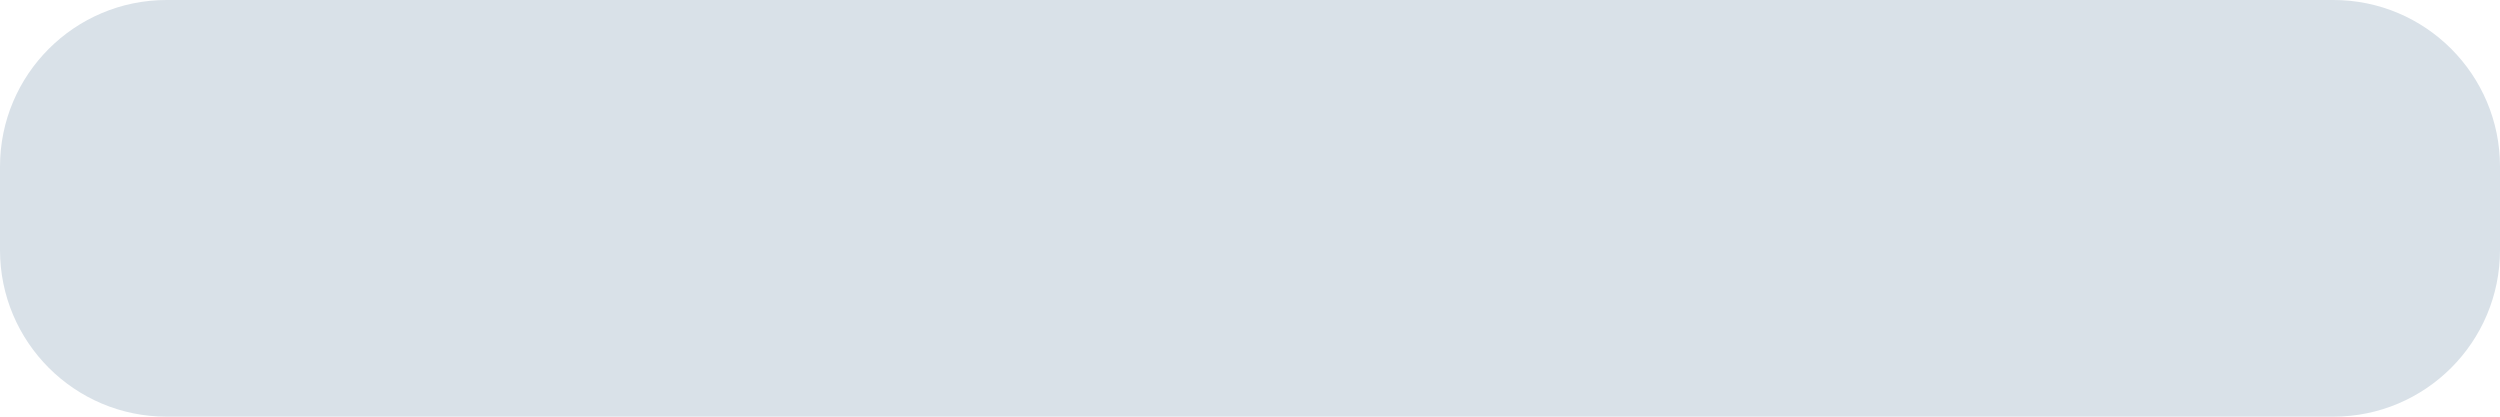
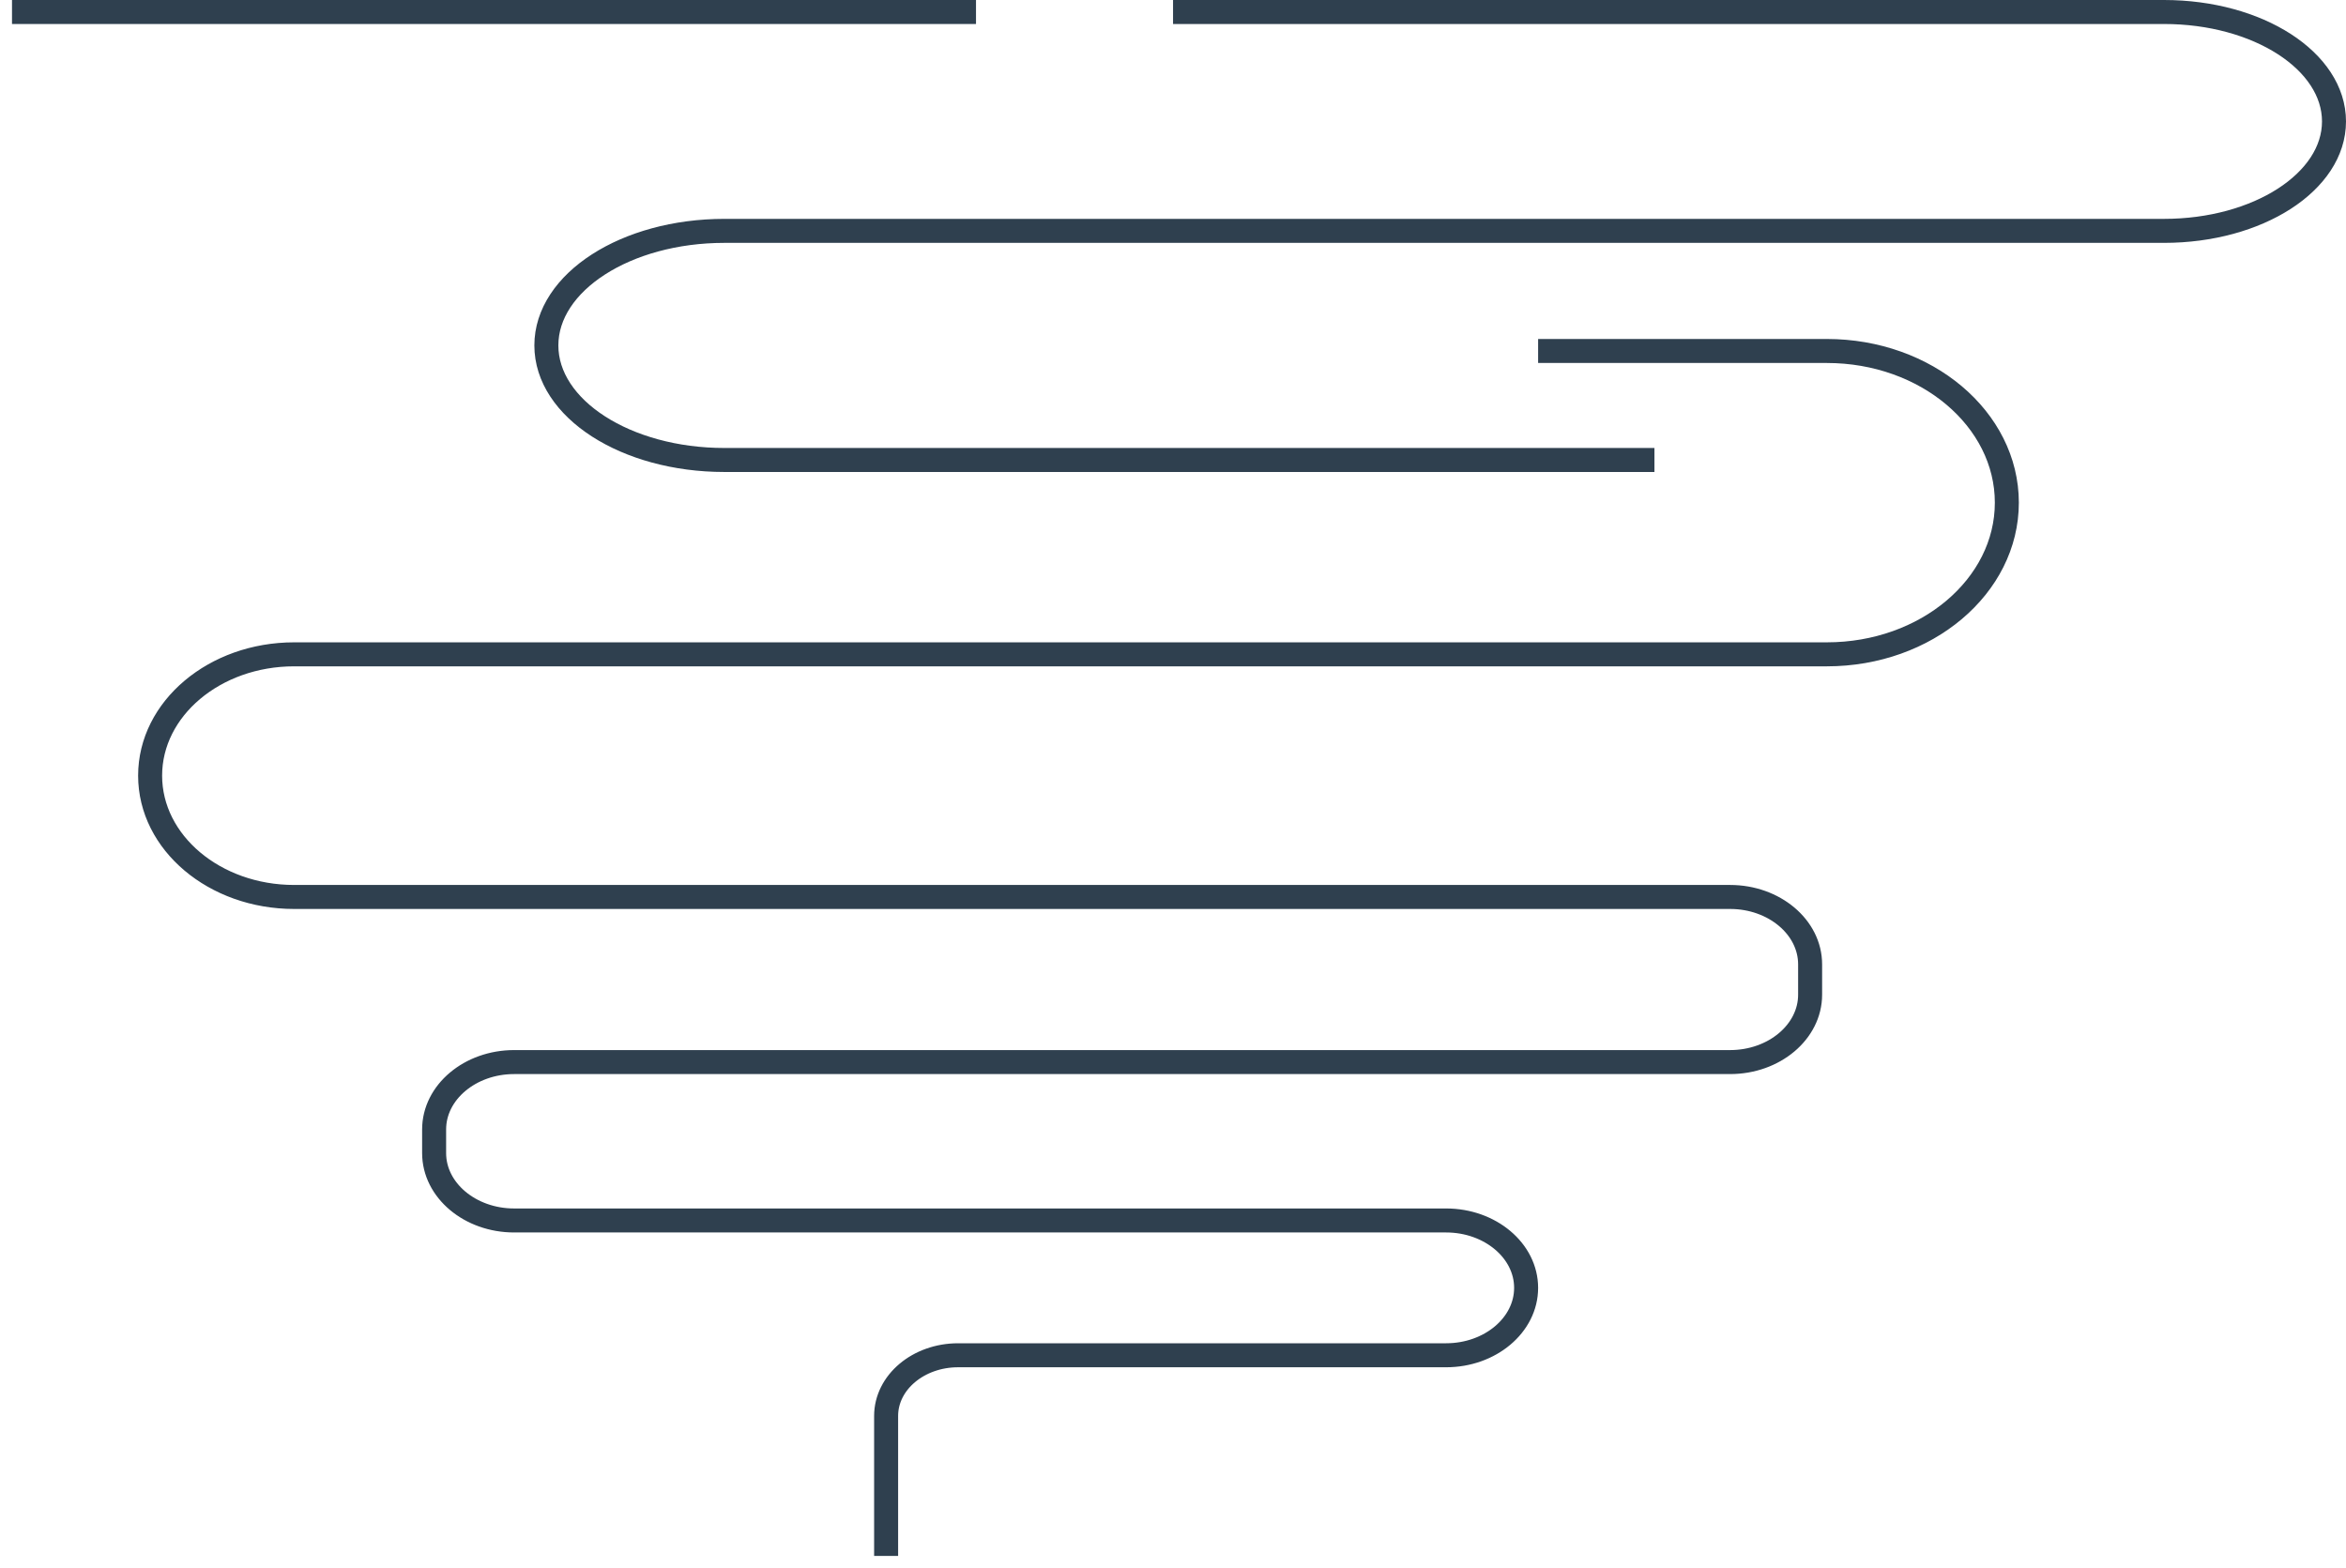
- <svg xmlns="http://www.w3.org/2000/svg" id="Layer_1" data-name="Layer 1" viewBox="0 0 120 20">
+ <svg xmlns="http://www.w3.org/2000/svg" id="Layer_2" data-name="Layer 2" viewBox="0 0 586.5 392">
  <defs>
-     <style>.cls-1{fill:#d9e1e8;}</style>
+     <style>
+       .cls-1 {
+         fill: none;
+         stroke: #2f404f;
+     
+         stroke-miterlimit: 10;
+         stroke-width: 6px;
+       }
+     </style>
  </defs>
-   <rect class="cls-1" width="120" height="20" rx="8" ry="8" />
+   <path id="smoke-line-1" class="cls-1" d="M221.53,389V354c0-8.38,8.06-15.17,18-15.17h122c11,0,20-7.54,20-16.85s-9-16.85-20-16.85h-233c-11,0-20-7.54-20-16.85v-5.9c0-9.31,9-16.85,20-16.85h304c11,0,20-7.54,20-16.85V241.1c0-9.31-9-16.85-20-16.85h-359c-19.88,0-36-13.58-36-30.33s16.12-30.33,36-30.33H456.71c24.85,0,45-17,45-37.92s-20.15-37.92-45-37.92H384.53" />
+   <path id="smoke-line-2" class="cls-1" d="M413.61,115H181.09c-24.58,0-44.5-12.82-44.5-28.64s19.92-28.64,44.5-28.64H541c23.47,0,42.5-12.25,42.5-27.36S564.51,3,541,3H293.26" />
+   <path id="smoke-line-3" class="cls-1" d="M244,3H3" />
</svg>
